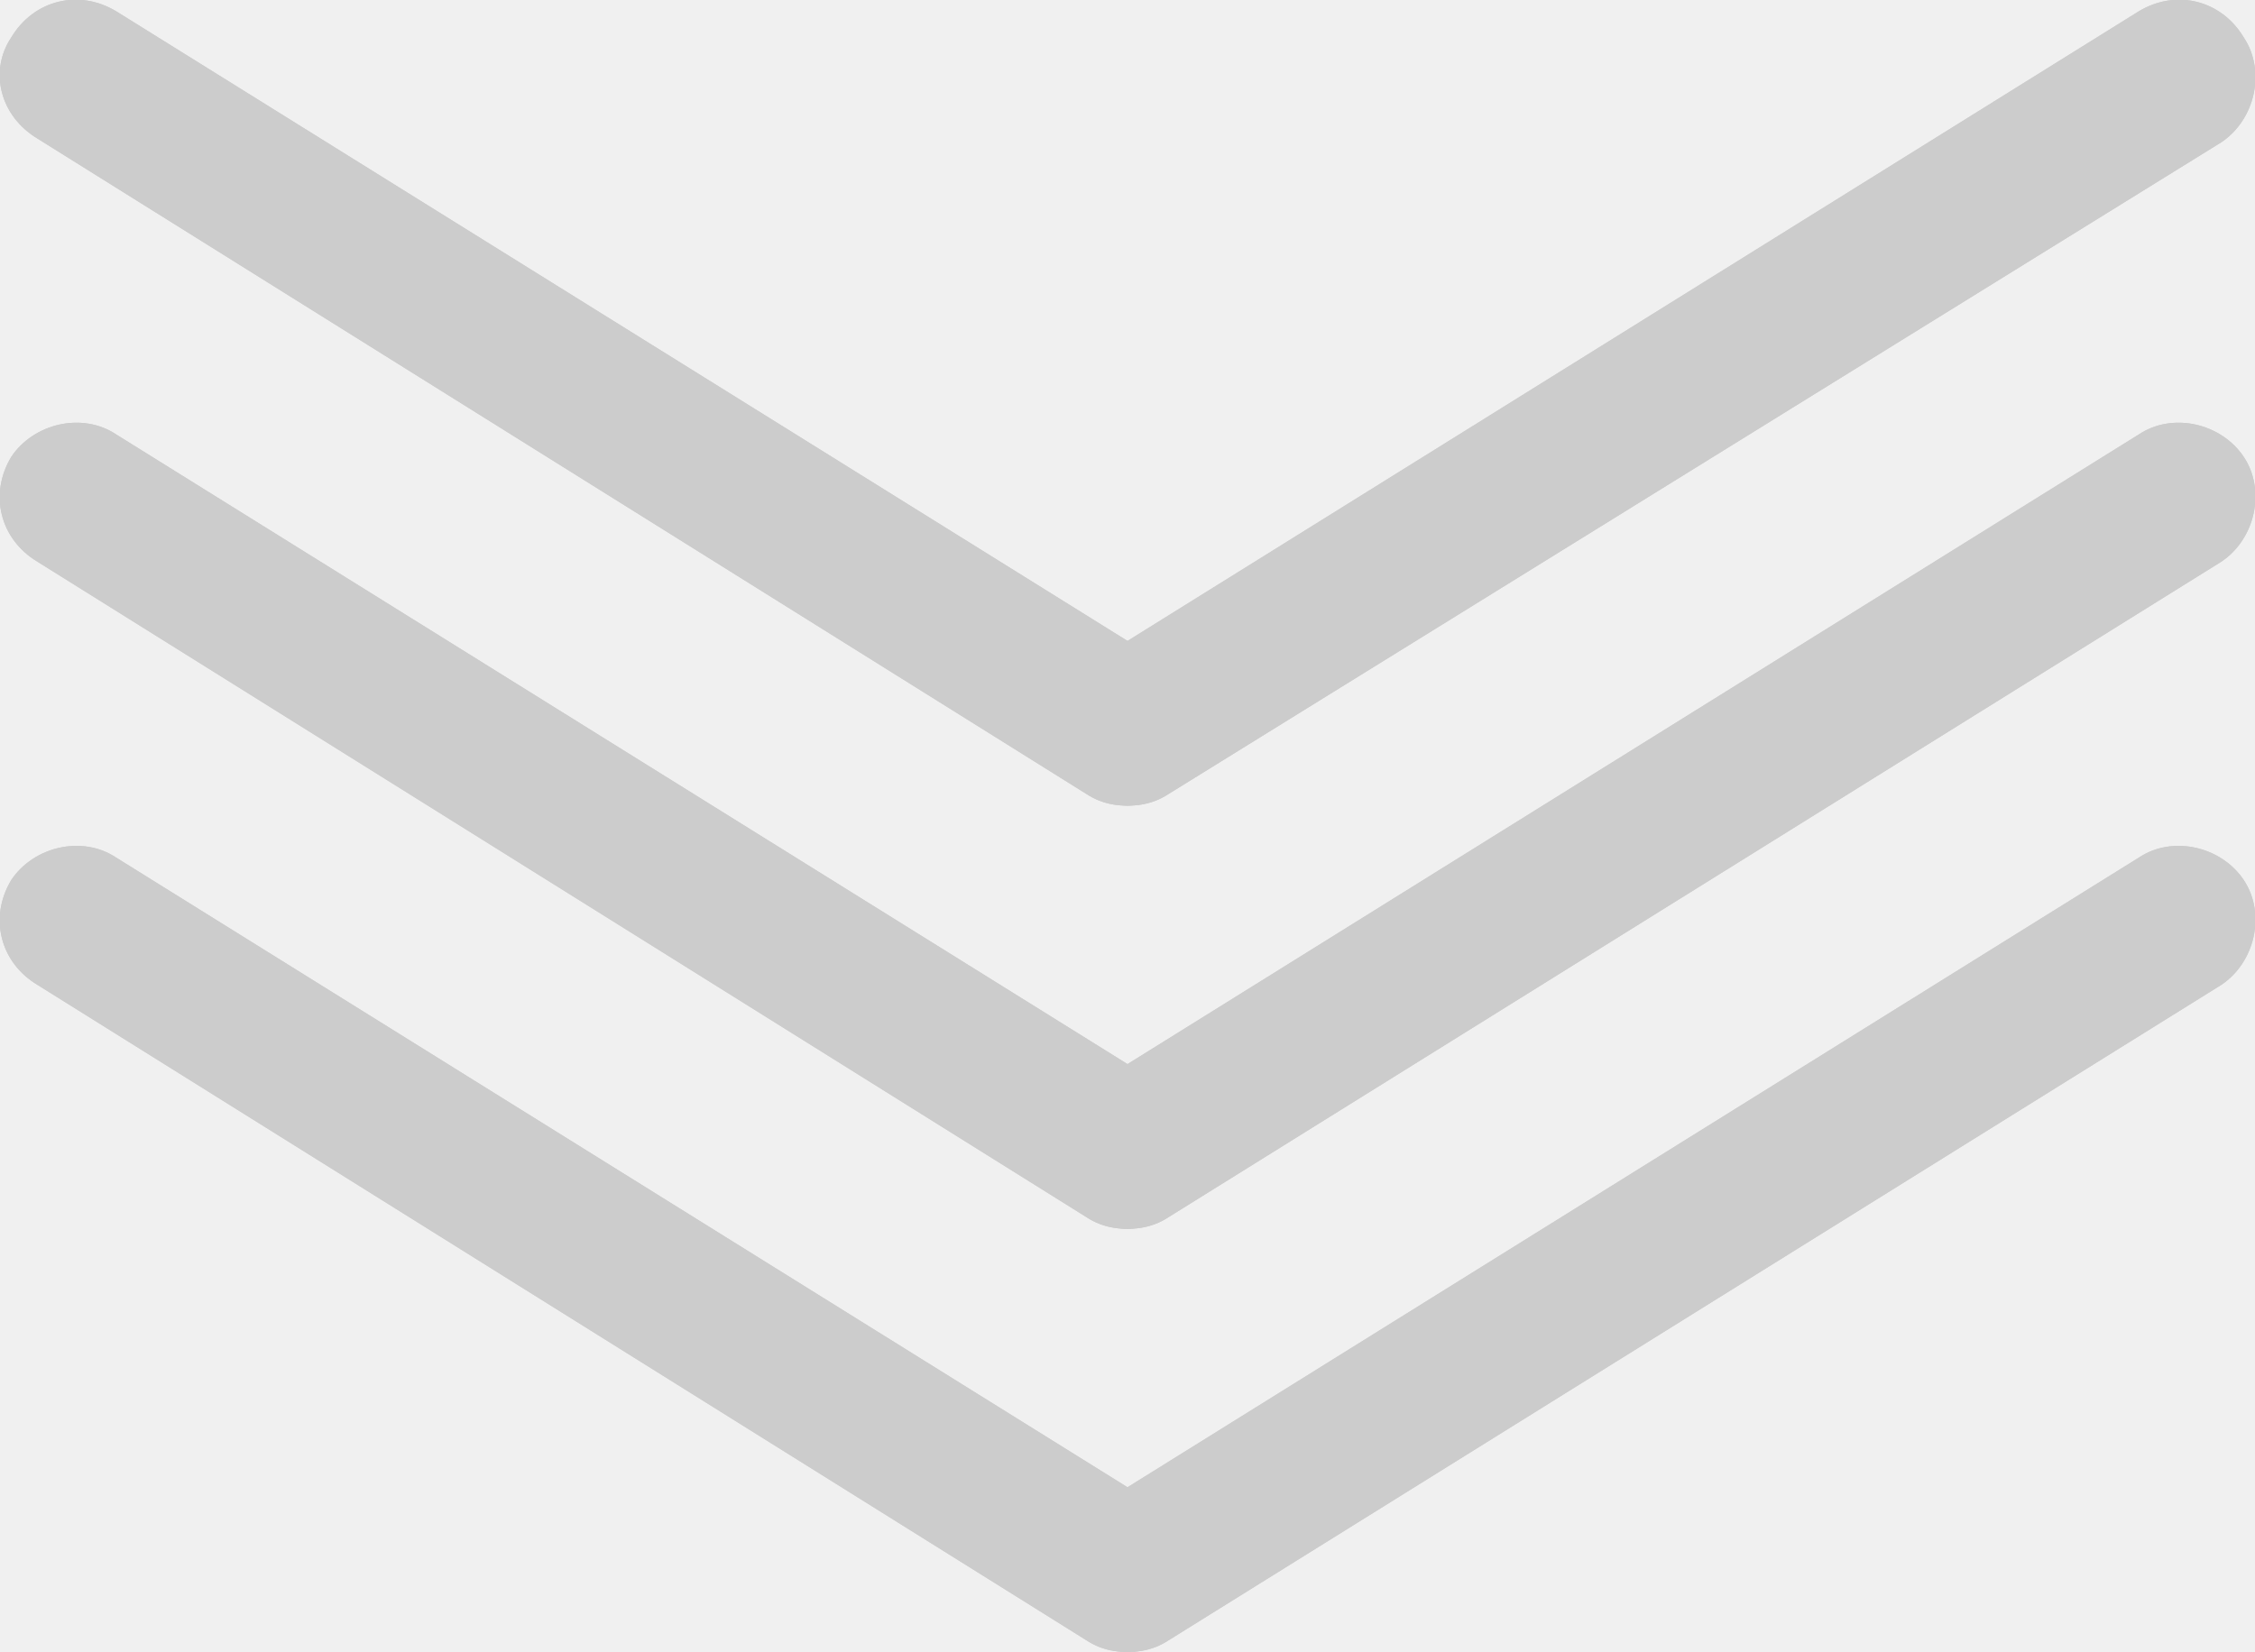
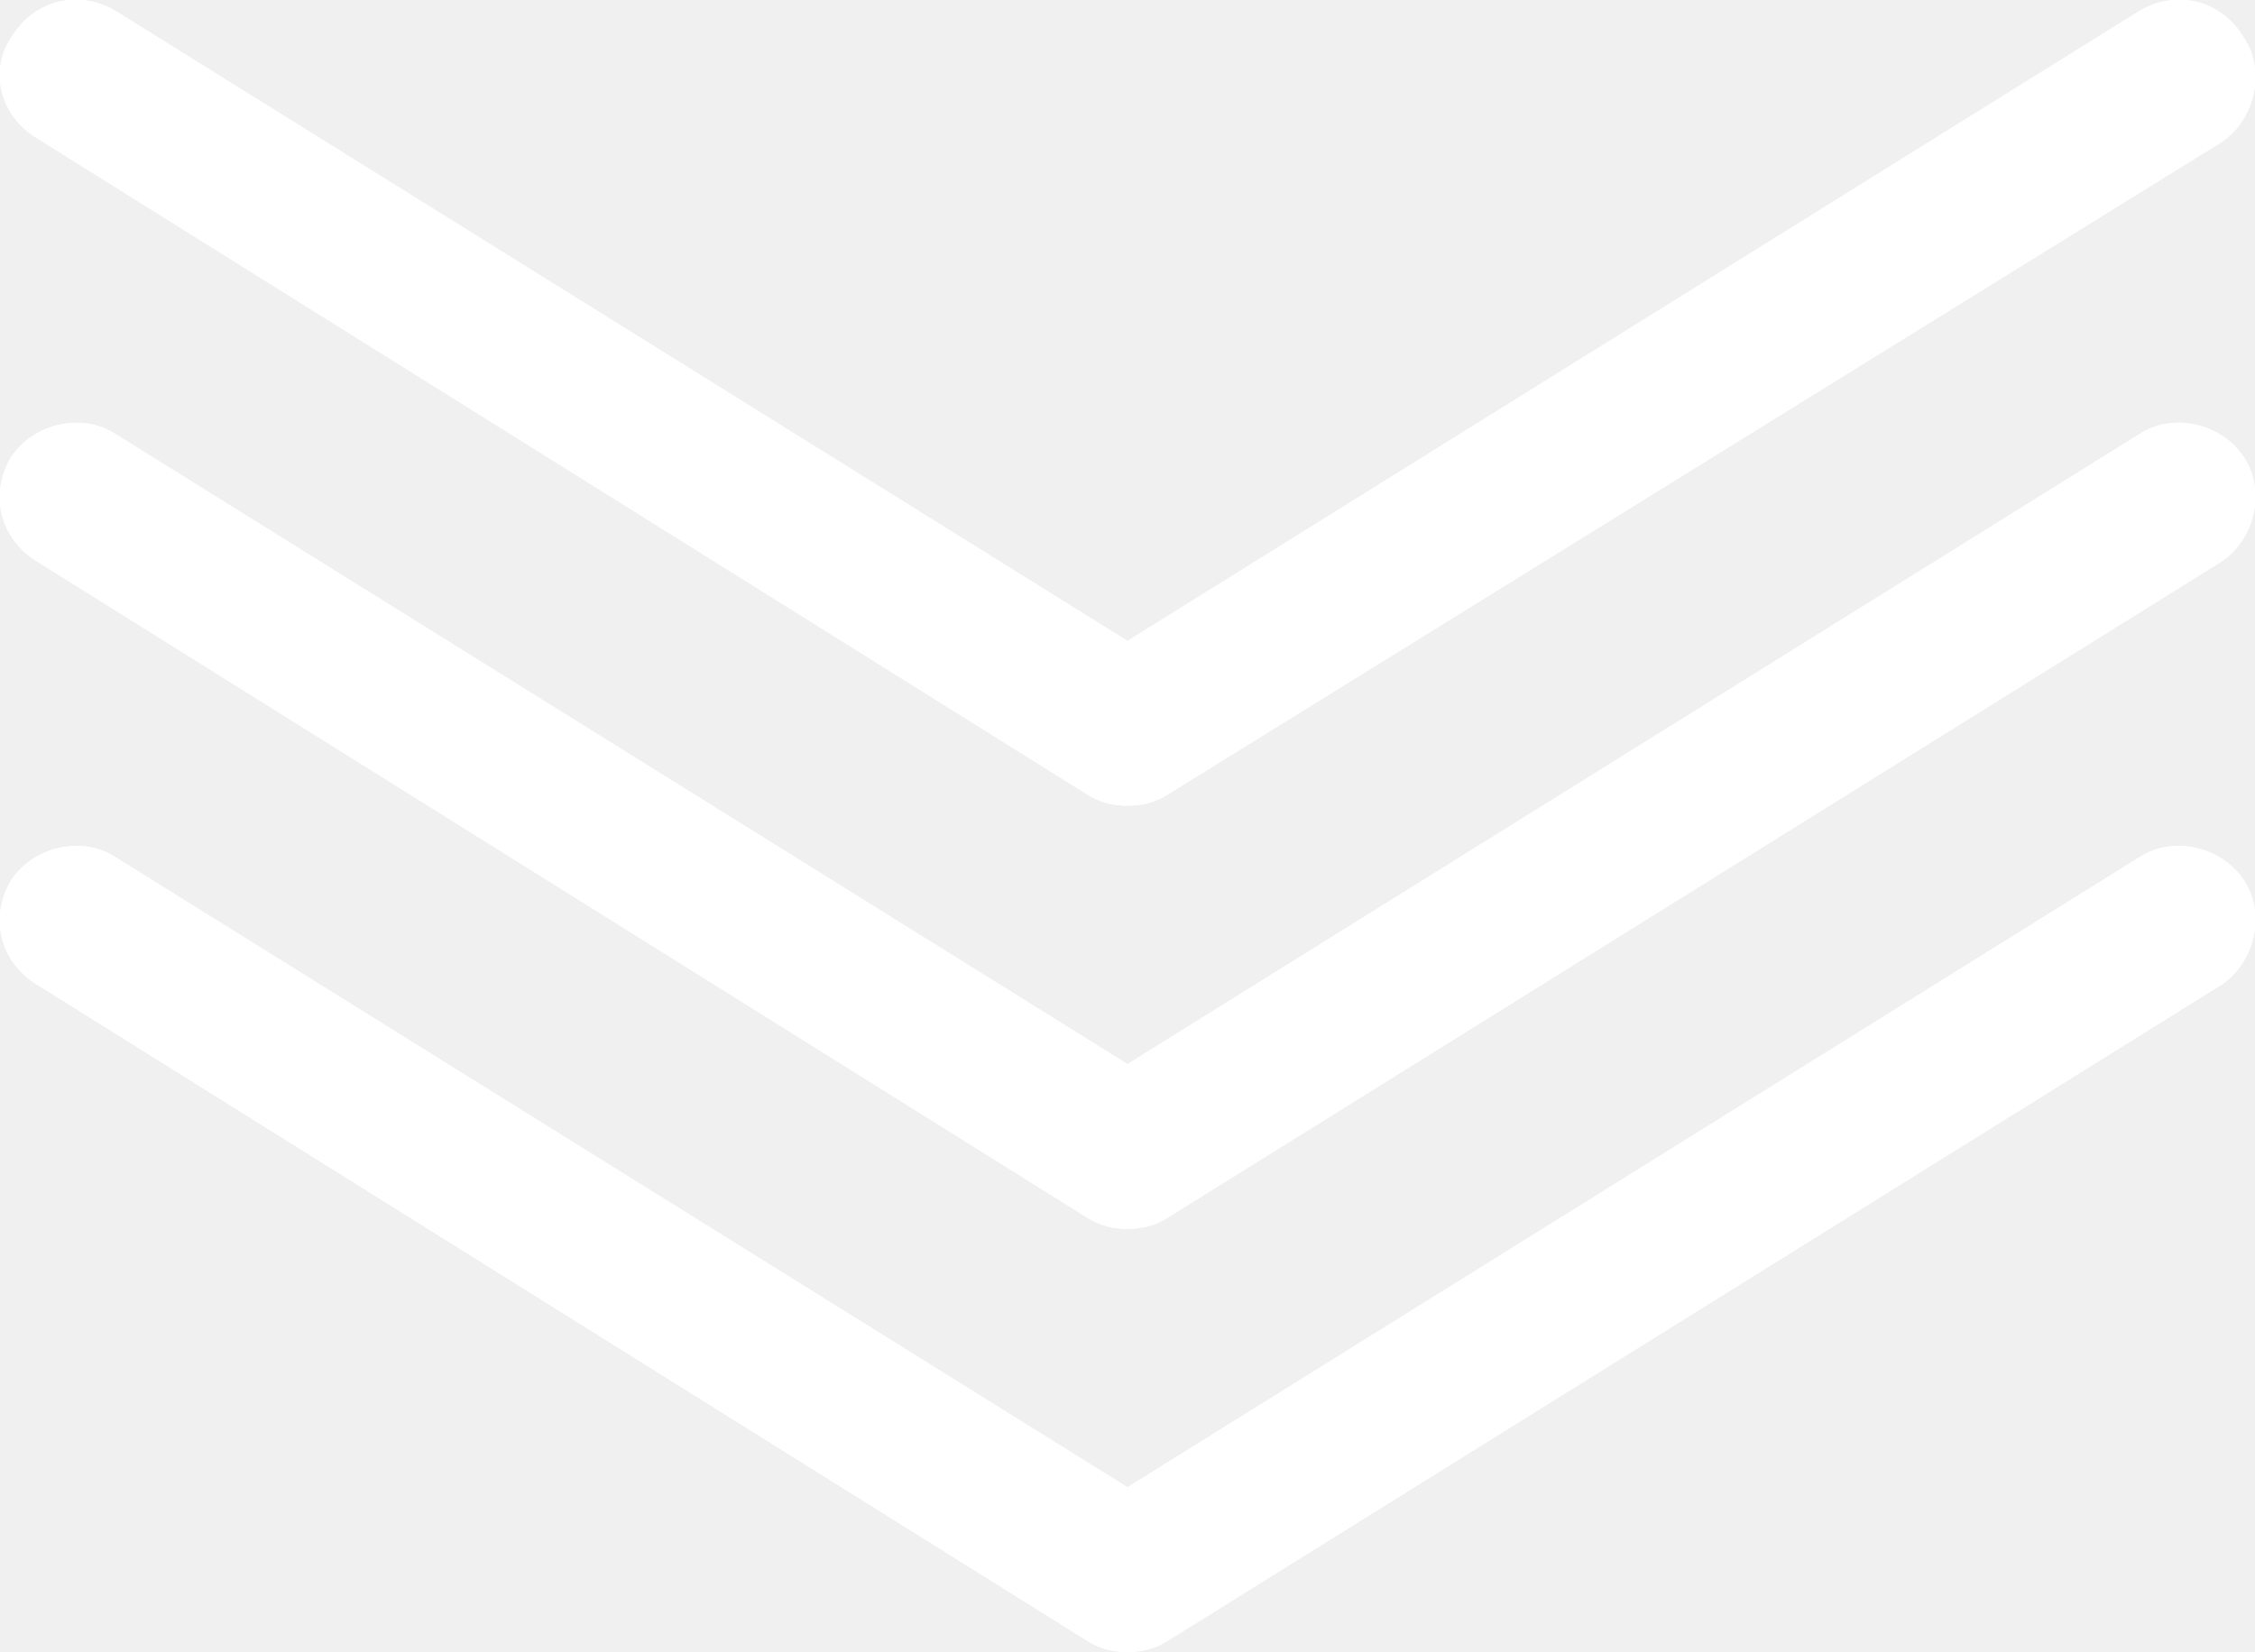
<svg xmlns="http://www.w3.org/2000/svg" version="1.1" id="Layer_1" x="0px" y="0px" viewBox="0 0 60.2 44.1" style="enable-background:new 0 0 60.2 44.1;" xml:space="preserve">
  <style type="text/css">
- 	.st0{fill:#ccc;}
+ 	.st0{fill:#fff;}
</style>
  <path class="st0" d="M29,21.2c0.9,0.6,2.2,0.3,2.8-0.6c0.6-0.9,0.3-2.2-0.6-2.8L3.1,0.3C2.1-0.3,0.9,0,0.3,1C-0.3,1.9,0,3.1,1,3.7  L29,21.2z" />
  <path class="st0" d="M57.1,0.3C58.1-0.3,59.3,0,59.9,1c0.6,0.9,0.3,2.2-0.6,2.8L31.2,21.2c-0.9,0.6-2.2,0.3-2.8-0.6  c-0.6-0.9-0.3-2.2,0.6-2.8L57.1,0.3z" />
  <path class="st0" d="M29,32.5c0.9,0.6,2.2,0.3,2.8-0.6c0.6-0.9,0.3-2.2-0.6-2.8L3.1,11.6c-0.9-0.6-2.2-0.3-2.8,0.6  C-0.3,13.2,0,14.4,1,15L29,32.5z" />
  <path class="st0" d="M57.1,11.6c0.9-0.6,2.2-0.3,2.8,0.6c0.6,0.9,0.3,2.2-0.6,2.8L31.2,32.5c-0.9,0.6-2.2,0.3-2.8-0.6  c-0.6-0.9-0.3-2.2,0.6-2.8L57.1,11.6z" />
  <path class="st0" d="M29,43.8c0.9,0.6,2.2,0.3,2.8-0.6c0.6-0.9,0.3-2.2-0.6-2.8L3.1,22.9c-0.9-0.6-2.2-0.3-2.8,0.6  C-0.3,24.5,0,25.7,1,26.3L29,43.8z" />
  <path class="st0" d="M57.1,22.9c0.9-0.6,2.2-0.3,2.8,0.6c0.6,0.9,0.3,2.2-0.6,2.8L31.2,43.8c-0.9,0.6-2.2,0.3-2.8-0.6  c-0.6-0.9-0.3-2.2,0.6-2.8L57.1,22.9z" />
  <path class="st0" d="M29,21.2c0.9,0.6,2.2,0.3,2.8-0.6c0.6-0.9,0.3-2.2-0.6-2.8L3.1,0.3C2.1-0.3,0.9,0,0.3,1C-0.3,1.9,0,3.1,1,3.7  L29,21.2z" />
  <path class="st0" d="M57.1,0.3C58.1-0.3,59.3,0,59.9,1c0.6,0.9,0.3,2.2-0.6,2.8L31.2,21.2c-0.9,0.6-2.2,0.3-2.8-0.6  c-0.6-0.9-0.3-2.2,0.6-2.8L57.1,0.3z" />
  <path class="st0" d="M29,32.5c0.9,0.6,2.2,0.3,2.8-0.6c0.6-0.9,0.3-2.2-0.6-2.8L3.1,11.6c-0.9-0.6-2.2-0.3-2.8,0.6  C-0.3,13.2,0,14.4,1,15L29,32.5z" />
  <path class="st0" d="M57.1,11.6c0.9-0.6,2.2-0.3,2.8,0.6c0.6,0.9,0.3,2.2-0.6,2.8L31.2,32.5c-0.9,0.6-2.2,0.3-2.8-0.6  c-0.6-0.9-0.3-2.2,0.6-2.8L57.1,11.6z" />
  <path class="st0" d="M29,43.8c0.9,0.6,2.2,0.3,2.8-0.6c0.6-0.9,0.3-2.2-0.6-2.8L3.1,22.9c-0.9-0.6-2.2-0.3-2.8,0.6  C-0.3,24.5,0,25.7,1,26.3L29,43.8z" />
  <path class="st0" d="M57.1,22.9c0.9-0.6,2.2-0.3,2.8,0.6c0.6,0.9,0.3,2.2-0.6,2.8L31.2,43.8c-0.9,0.6-2.2,0.3-2.8-0.6  c-0.6-0.9-0.3-2.2,0.6-2.8L57.1,22.9z" />
</svg>
